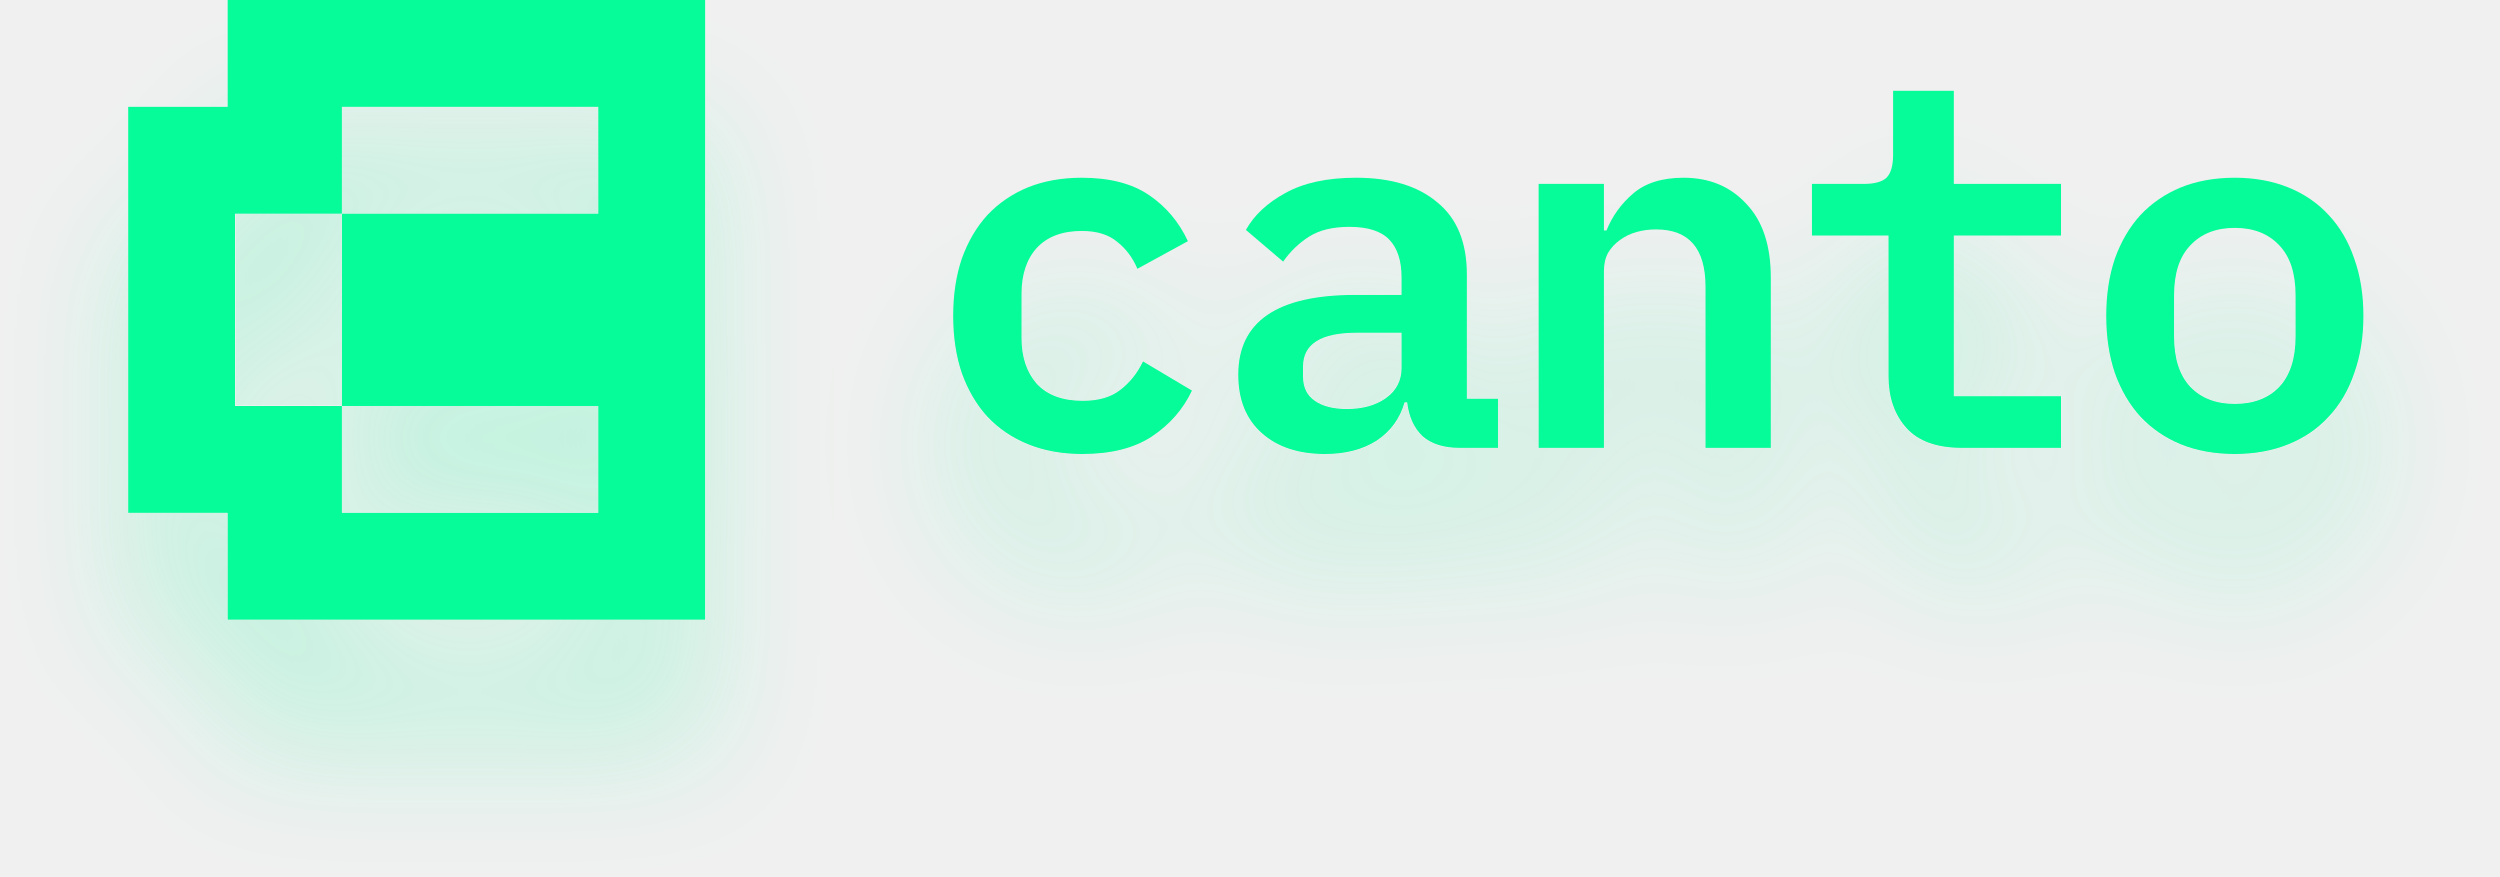
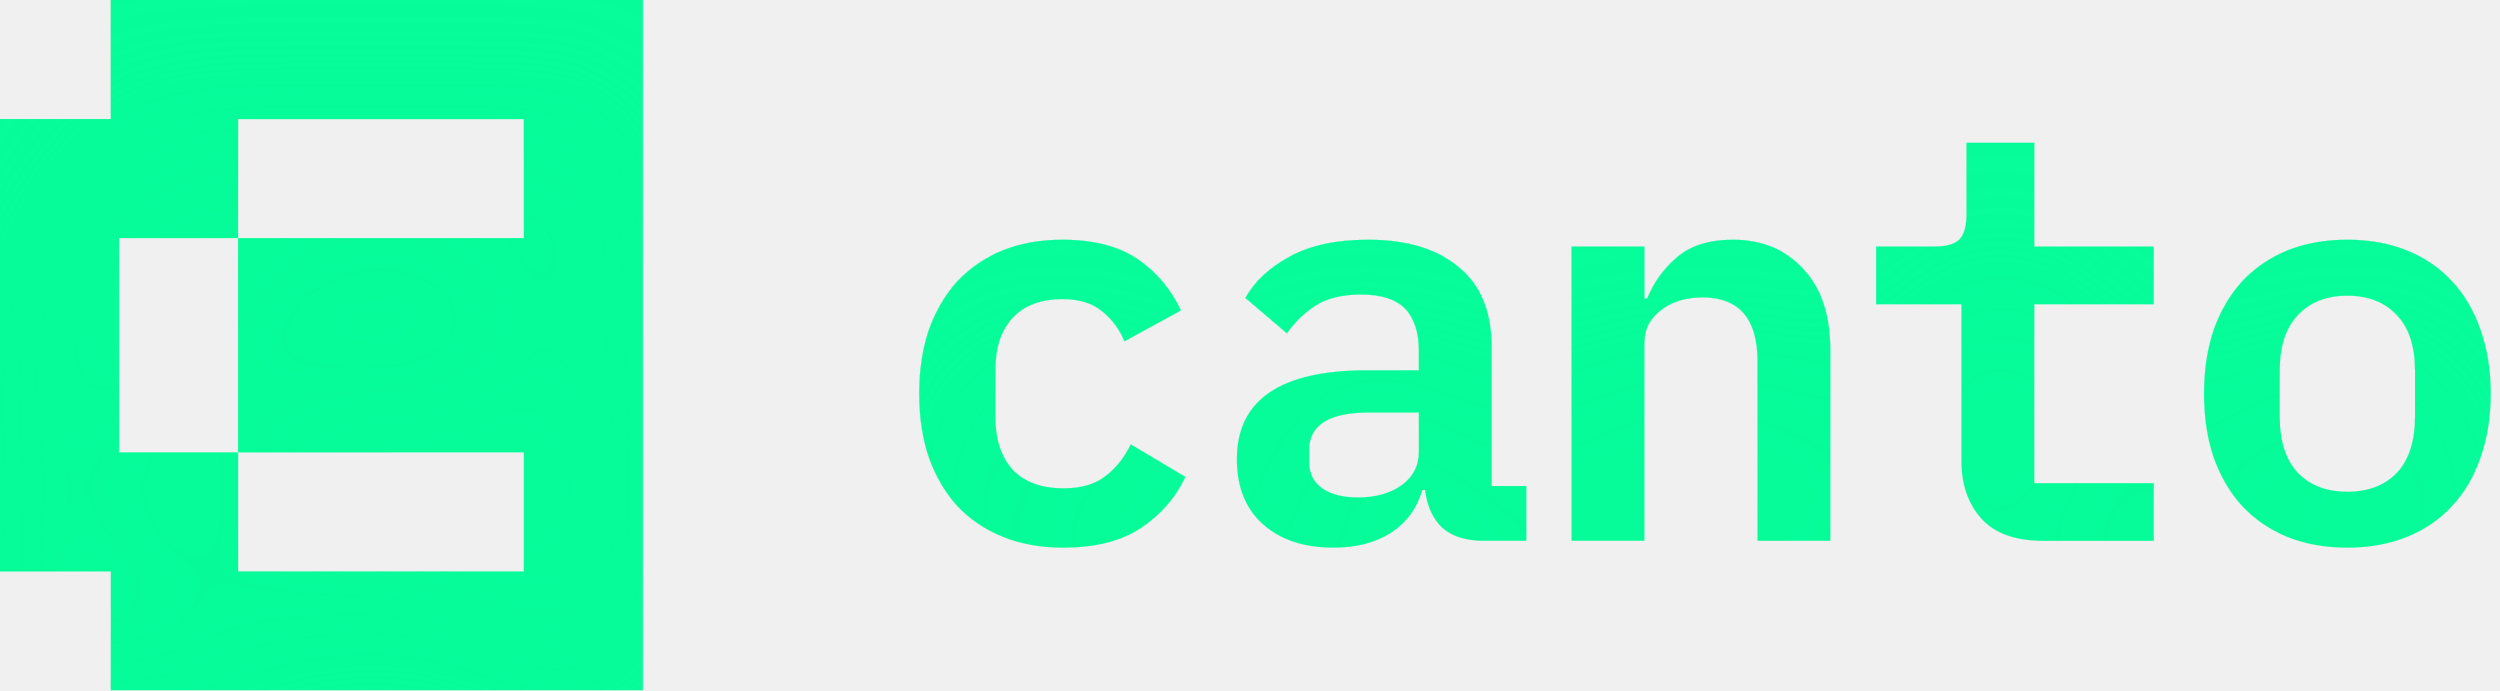
- <svg xmlns="http://www.w3.org/2000/svg" width="117" height="41" viewBox="0 0 117 41" fill="none">
-   <g filter="url(#filter0_d_950_10533)">
-     <path d="M50.651 21.248C49.711 21.248 48.867 21.096 48.119 20.793C47.37 20.49 46.734 20.059 46.208 19.5C45.699 18.942 45.301 18.263 45.014 17.465C44.743 16.667 44.608 15.773 44.608 14.783C44.608 13.794 44.743 12.9 45.014 12.102C45.301 11.303 45.699 10.625 46.208 10.066C46.734 9.508 47.363 9.077 48.095 8.773C48.843 8.47 49.687 8.318 50.627 8.318C51.932 8.318 52.983 8.59 53.779 9.133C54.575 9.675 55.18 10.394 55.594 11.287L53.23 12.58C53.007 12.054 52.688 11.631 52.275 11.311C51.877 10.976 51.327 10.809 50.627 10.809C49.719 10.809 49.019 11.072 48.525 11.599C48.047 12.126 47.808 12.844 47.808 13.754V15.813C47.808 16.707 48.047 17.425 48.525 17.968C49.019 18.494 49.735 18.758 50.674 18.758C51.407 18.758 51.988 18.59 52.418 18.255C52.864 17.92 53.222 17.473 53.493 16.914L55.785 18.279C55.371 19.157 54.742 19.875 53.899 20.434C53.071 20.977 51.988 21.248 50.651 21.248Z" fill="#06FC99" />
-     <path d="M68.315 20.961C67.567 20.961 66.985 20.777 66.571 20.41C66.173 20.027 65.934 19.5 65.855 18.83H65.735C65.513 19.596 65.075 20.195 64.422 20.625C63.769 21.041 62.965 21.248 62.01 21.248C60.768 21.248 59.781 20.921 59.048 20.266C58.316 19.612 57.95 18.702 57.95 17.537C57.95 15.047 59.773 13.802 63.419 13.802H65.592V12.988C65.592 12.205 65.401 11.615 65.019 11.216C64.637 10.817 64.016 10.617 63.156 10.617C62.376 10.617 61.747 10.769 61.269 11.072C60.792 11.375 60.386 11.766 60.051 12.245L58.308 10.761C58.69 10.074 59.303 9.5 60.147 9.037C61.007 8.558 62.113 8.318 63.467 8.318C65.091 8.318 66.356 8.702 67.264 9.468C68.187 10.218 68.649 11.343 68.649 12.844V18.662H70.106V20.961H68.315ZM63.037 19.141C63.769 19.141 64.374 18.973 64.852 18.638C65.345 18.287 65.592 17.816 65.592 17.226V15.573H63.49C61.819 15.573 60.983 16.1 60.983 17.154V17.633C60.983 18.127 61.166 18.503 61.532 18.758C61.898 19.013 62.4 19.141 63.037 19.141Z" fill="#06FC99" />
-     <path d="M72.007 20.961V8.606H75.064V10.785H75.184C75.455 10.114 75.868 9.54 76.426 9.061C76.999 8.566 77.787 8.318 78.79 8.318C80 8.318 80.98 8.726 81.728 9.54C82.492 10.338 82.874 11.487 82.874 12.988V20.961H79.817V13.418C79.817 11.631 79.045 10.737 77.501 10.737C77.182 10.737 76.88 10.777 76.593 10.857C76.306 10.936 76.044 11.064 75.805 11.24C75.582 11.399 75.399 11.599 75.255 11.838C75.128 12.078 75.064 12.365 75.064 12.7V20.961H72.007Z" fill="#06FC99" />
-     <path d="M91.821 20.961C90.643 20.961 89.775 20.649 89.218 20.027C88.661 19.404 88.382 18.598 88.382 17.609V11.024H84.799V8.606H87.236C87.729 8.606 88.079 8.51 88.287 8.318C88.493 8.111 88.597 7.752 88.597 7.241V4.248H91.439V8.606H96.455V11.024H91.439V18.542H96.455V20.961H91.821Z" fill="#06FC99" />
-     <path d="M104.589 21.248C103.65 21.248 102.806 21.096 102.058 20.793C101.325 20.49 100.696 20.059 100.171 19.5C99.662 18.942 99.263 18.263 98.977 17.465C98.706 16.667 98.571 15.773 98.571 14.783C98.571 13.794 98.706 12.9 98.977 12.102C99.263 11.303 99.662 10.625 100.171 10.066C100.696 9.508 101.325 9.077 102.058 8.773C102.806 8.47 103.65 8.318 104.589 8.318C105.513 8.318 106.349 8.47 107.097 8.773C107.846 9.077 108.474 9.508 108.984 10.066C109.509 10.625 109.907 11.303 110.178 12.102C110.465 12.9 110.608 13.794 110.608 14.783C110.608 15.773 110.465 16.667 110.178 17.465C109.907 18.263 109.509 18.942 108.984 19.5C108.474 20.059 107.846 20.49 107.097 20.793C106.349 21.096 105.513 21.248 104.589 21.248ZM104.589 18.902C105.465 18.902 106.158 18.638 106.667 18.111C107.177 17.569 107.432 16.779 107.432 15.741V13.825C107.432 12.788 107.177 12.006 106.667 11.479C106.158 10.936 105.465 10.665 104.589 10.665C103.714 10.665 103.021 10.936 102.512 11.479C102.002 12.006 101.747 12.788 101.747 13.825V15.741C101.747 16.779 102.002 17.569 102.512 18.111C103.021 18.638 103.714 18.902 104.589 18.902Z" fill="#06FC99" />
-   </g>
-   <g filter="url(#filter1_d_950_10533)">
-     <path fill-rule="evenodd" clip-rule="evenodd" d="M10.655 0V5H6V24H10.655V29H33V0H10.655ZM28 5H16V10H11V19H16V24H28V19H16V10H28V5Z" fill="#06FC99" />
+ <svg xmlns="http://www.w3.org/2000/svg" width="105" height="29" viewBox="0 0 105 29" fill="none">
+   <g clip-path="url(#clip0_203_4195)">
+     <g filter="url(#filter0_i_203_4195)">
+       <path d="M44.651 23C43.711 23 42.867 22.848 42.119 22.545C41.37 22.242 40.734 21.811 40.208 21.252C39.699 20.693 39.301 20.015 39.014 19.217C38.743 18.419 38.608 17.525 38.608 16.535C38.608 15.545 38.743 14.652 39.014 13.853C39.301 13.055 39.699 12.377 40.208 11.818C40.734 11.259 41.363 10.829 42.095 10.525C42.843 10.222 43.687 10.07 44.627 10.07C45.932 10.07 46.983 10.342 47.779 10.884C48.575 11.427 49.18 12.145 49.594 13.039L47.23 14.332C47.007 13.806 46.688 13.383 46.275 13.063C45.877 12.728 45.327 12.56 44.627 12.56C43.719 12.56 43.019 12.824 42.525 13.351C42.047 13.877 41.808 14.596 41.808 15.505V17.565C41.808 18.459 42.047 19.177 42.525 19.72C43.019 20.246 43.735 20.51 44.674 20.51C45.407 20.51 45.988 20.342 46.418 20.007C46.864 19.672 47.222 19.225 47.493 18.666L49.785 20.031C49.371 20.909 48.742 21.627 47.899 22.186C47.071 22.729 45.988 23 44.651 23Z" fill="#06FC99" />
+       <path d="M62.315 22.712C61.567 22.712 60.985 22.529 60.571 22.162C60.173 21.779 59.935 21.252 59.855 20.581H59.736C59.513 21.348 59.075 21.946 58.422 22.377C57.769 22.792 56.965 23 56.01 23C54.768 23 53.781 22.673 53.048 22.018C52.316 21.364 51.95 20.454 51.95 19.289C51.95 16.798 53.773 15.553 57.419 15.553H59.592V14.739C59.592 13.957 59.401 13.367 59.019 12.967C58.637 12.568 58.016 12.369 57.156 12.369C56.376 12.369 55.747 12.521 55.269 12.824C54.792 13.127 54.386 13.518 54.051 13.997L52.308 12.512C52.69 11.826 53.303 11.252 54.147 10.789C55.007 10.31 56.113 10.07 57.467 10.07C59.091 10.07 60.356 10.453 61.264 11.22C62.188 11.97 62.649 13.095 62.649 14.596V20.414H64.106V22.712H62.315ZM57.037 20.893C57.769 20.893 58.374 20.725 58.852 20.39C59.345 20.039 59.592 19.568 59.592 18.977V17.325H57.49C55.819 17.325 54.983 17.852 54.983 18.905V19.384C54.983 19.879 55.166 20.254 55.532 20.51C55.898 20.765 56.4 20.893 57.037 20.893Z" fill="#06FC99" />
+       <path d="M66.007 22.712V10.358H69.064V12.537H69.184C69.455 11.866 69.868 11.291 70.426 10.813C70.999 10.318 71.787 10.07 72.79 10.07C74 10.07 74.98 10.477 75.728 11.291C76.492 12.089 76.874 13.239 76.874 14.739V22.712H73.817V15.17C73.817 13.383 73.045 12.489 71.501 12.489C71.182 12.489 70.88 12.528 70.593 12.608C70.306 12.688 70.044 12.816 69.805 12.991C69.582 13.151 69.399 13.351 69.255 13.59C69.128 13.829 69.064 14.117 69.064 14.452V22.712H66.007Z" fill="#06FC99" />
+       <path d="M85.821 22.713C84.643 22.713 83.775 22.401 83.218 21.779C82.661 21.156 82.382 20.35 82.382 19.36V12.776H78.8V10.358H81.236C81.729 10.358 82.08 10.262 82.287 10.07C82.494 9.863 82.597 9.504 82.597 8.993V6H85.439V10.358H90.455V12.776H85.439V20.294H90.455V22.713H85.821Z" fill="#06FC99" />
+       <path d="M98.589 23C97.65 23 96.806 22.848 96.058 22.545C95.325 22.242 94.696 21.811 94.171 21.252C93.662 20.693 93.263 20.015 92.977 19.217C92.706 18.419 92.571 17.525 92.571 16.535C92.571 15.545 92.706 14.652 92.977 13.853C93.263 13.055 93.662 12.377 94.171 11.818C94.696 11.259 95.325 10.829 96.058 10.525C96.806 10.222 97.65 10.07 98.589 10.07C99.513 10.07 100.349 10.222 101.097 10.525C101.846 10.829 102.474 11.259 102.984 11.818C103.509 12.377 103.907 13.055 104.178 13.853C104.465 14.652 104.608 15.545 104.608 16.535C104.608 17.525 104.465 18.419 104.178 19.217C103.907 20.015 103.509 20.693 102.984 21.252C102.474 21.811 101.846 22.242 101.097 22.545C100.349 22.848 99.513 23 98.589 23ZM98.589 20.653C99.465 20.653 100.158 20.39 100.667 19.863C101.177 19.32 101.432 18.53 101.432 17.493V15.577C101.432 14.54 101.177 13.758 100.667 13.231C100.158 12.688 99.465 12.417 98.589 12.417C97.714 12.417 97.021 12.688 96.512 13.231C96.002 13.758 95.747 14.54 95.747 15.577V17.493C95.747 18.53 96.002 19.32 96.512 19.863C97.021 20.39 97.714 20.653 98.589 20.653Z" fill="#06FC99" />
+     </g>
+     <g filter="url(#filter1_i_203_4195)">
+       <path fill-rule="evenodd" clip-rule="evenodd" d="M4.655 0V5H0V24H4.655V29H27V0H4.655ZM22 5H10V10H5V19H10V24H22V19H10V10H22V5Z" fill="#06FC99" />
+     </g>
  </g>
  <defs>
-     <filter id="filter0_d_950_10533" x="38.608" y="4.248" width="78" height="29" filterUnits="userSpaceOnUse" color-interpolation-filters="sRGB">
+     <filter id="filter0_i_203_4195" x="38.608" y="6" width="66" height="23" filterUnits="userSpaceOnUse" color-interpolation-filters="sRGB">
      <feFlood flood-opacity="0" result="BackgroundImageFix" />
+       <feBlend mode="normal" in="SourceGraphic" in2="BackgroundImageFix" result="shape" />
      <feColorMatrix in="SourceAlpha" type="matrix" values="0 0 0 0 0 0 0 0 0 0 0 0 0 0 0 0 0 0 127 0" result="hardAlpha" />
      <feOffset dy="6" />
      <feGaussianBlur stdDeviation="3" />
-       <feComposite in2="hardAlpha" operator="out" />
+       <feComposite in2="hardAlpha" operator="arithmetic" k2="-1" k3="1" />
      <feColorMatrix type="matrix" values="0 0 0 0 0.024 0 0 0 0 0.988 0 0 0 0 0.6 0 0 0 0.2 0" />
-       <feBlend mode="normal" in2="BackgroundImageFix" result="effect1_dropShadow_950_10533" />
-       <feBlend mode="normal" in="SourceGraphic" in2="effect1_dropShadow_950_10533" result="shape" />
+       <feBlend mode="normal" in2="shape" result="effect1_innerShadow_203_4195" />
    </filter>
-     <filter id="filter1_d_950_10533" x="0" y="0" width="39" height="41" filterUnits="userSpaceOnUse" color-interpolation-filters="sRGB">
+     <filter id="filter1_i_203_4195" x="0" y="0" width="27" height="35" filterUnits="userSpaceOnUse" color-interpolation-filters="sRGB">
      <feFlood flood-opacity="0" result="BackgroundImageFix" />
+       <feBlend mode="normal" in="SourceGraphic" in2="BackgroundImageFix" result="shape" />
      <feColorMatrix in="SourceAlpha" type="matrix" values="0 0 0 0 0 0 0 0 0 0 0 0 0 0 0 0 0 0 127 0" result="hardAlpha" />
      <feOffset dy="6" />
      <feGaussianBlur stdDeviation="3" />
-       <feComposite in2="hardAlpha" operator="out" />
+       <feComposite in2="hardAlpha" operator="arithmetic" k2="-1" k3="1" />
      <feColorMatrix type="matrix" values="0 0 0 0 0.024 0 0 0 0 0.988 0 0 0 0 0.6 0 0 0 0.2 0" />
-       <feBlend mode="normal" in2="BackgroundImageFix" result="effect1_dropShadow_950_10533" />
-       <feBlend mode="normal" in="SourceGraphic" in2="effect1_dropShadow_950_10533" result="shape" />
+       <feBlend mode="normal" in2="shape" result="effect1_innerShadow_203_4195" />
    </filter>
+     <clipPath id="clip0_203_4195">
+       <rect width="105" height="29" fill="white" />
+     </clipPath>
  </defs>
</svg>
